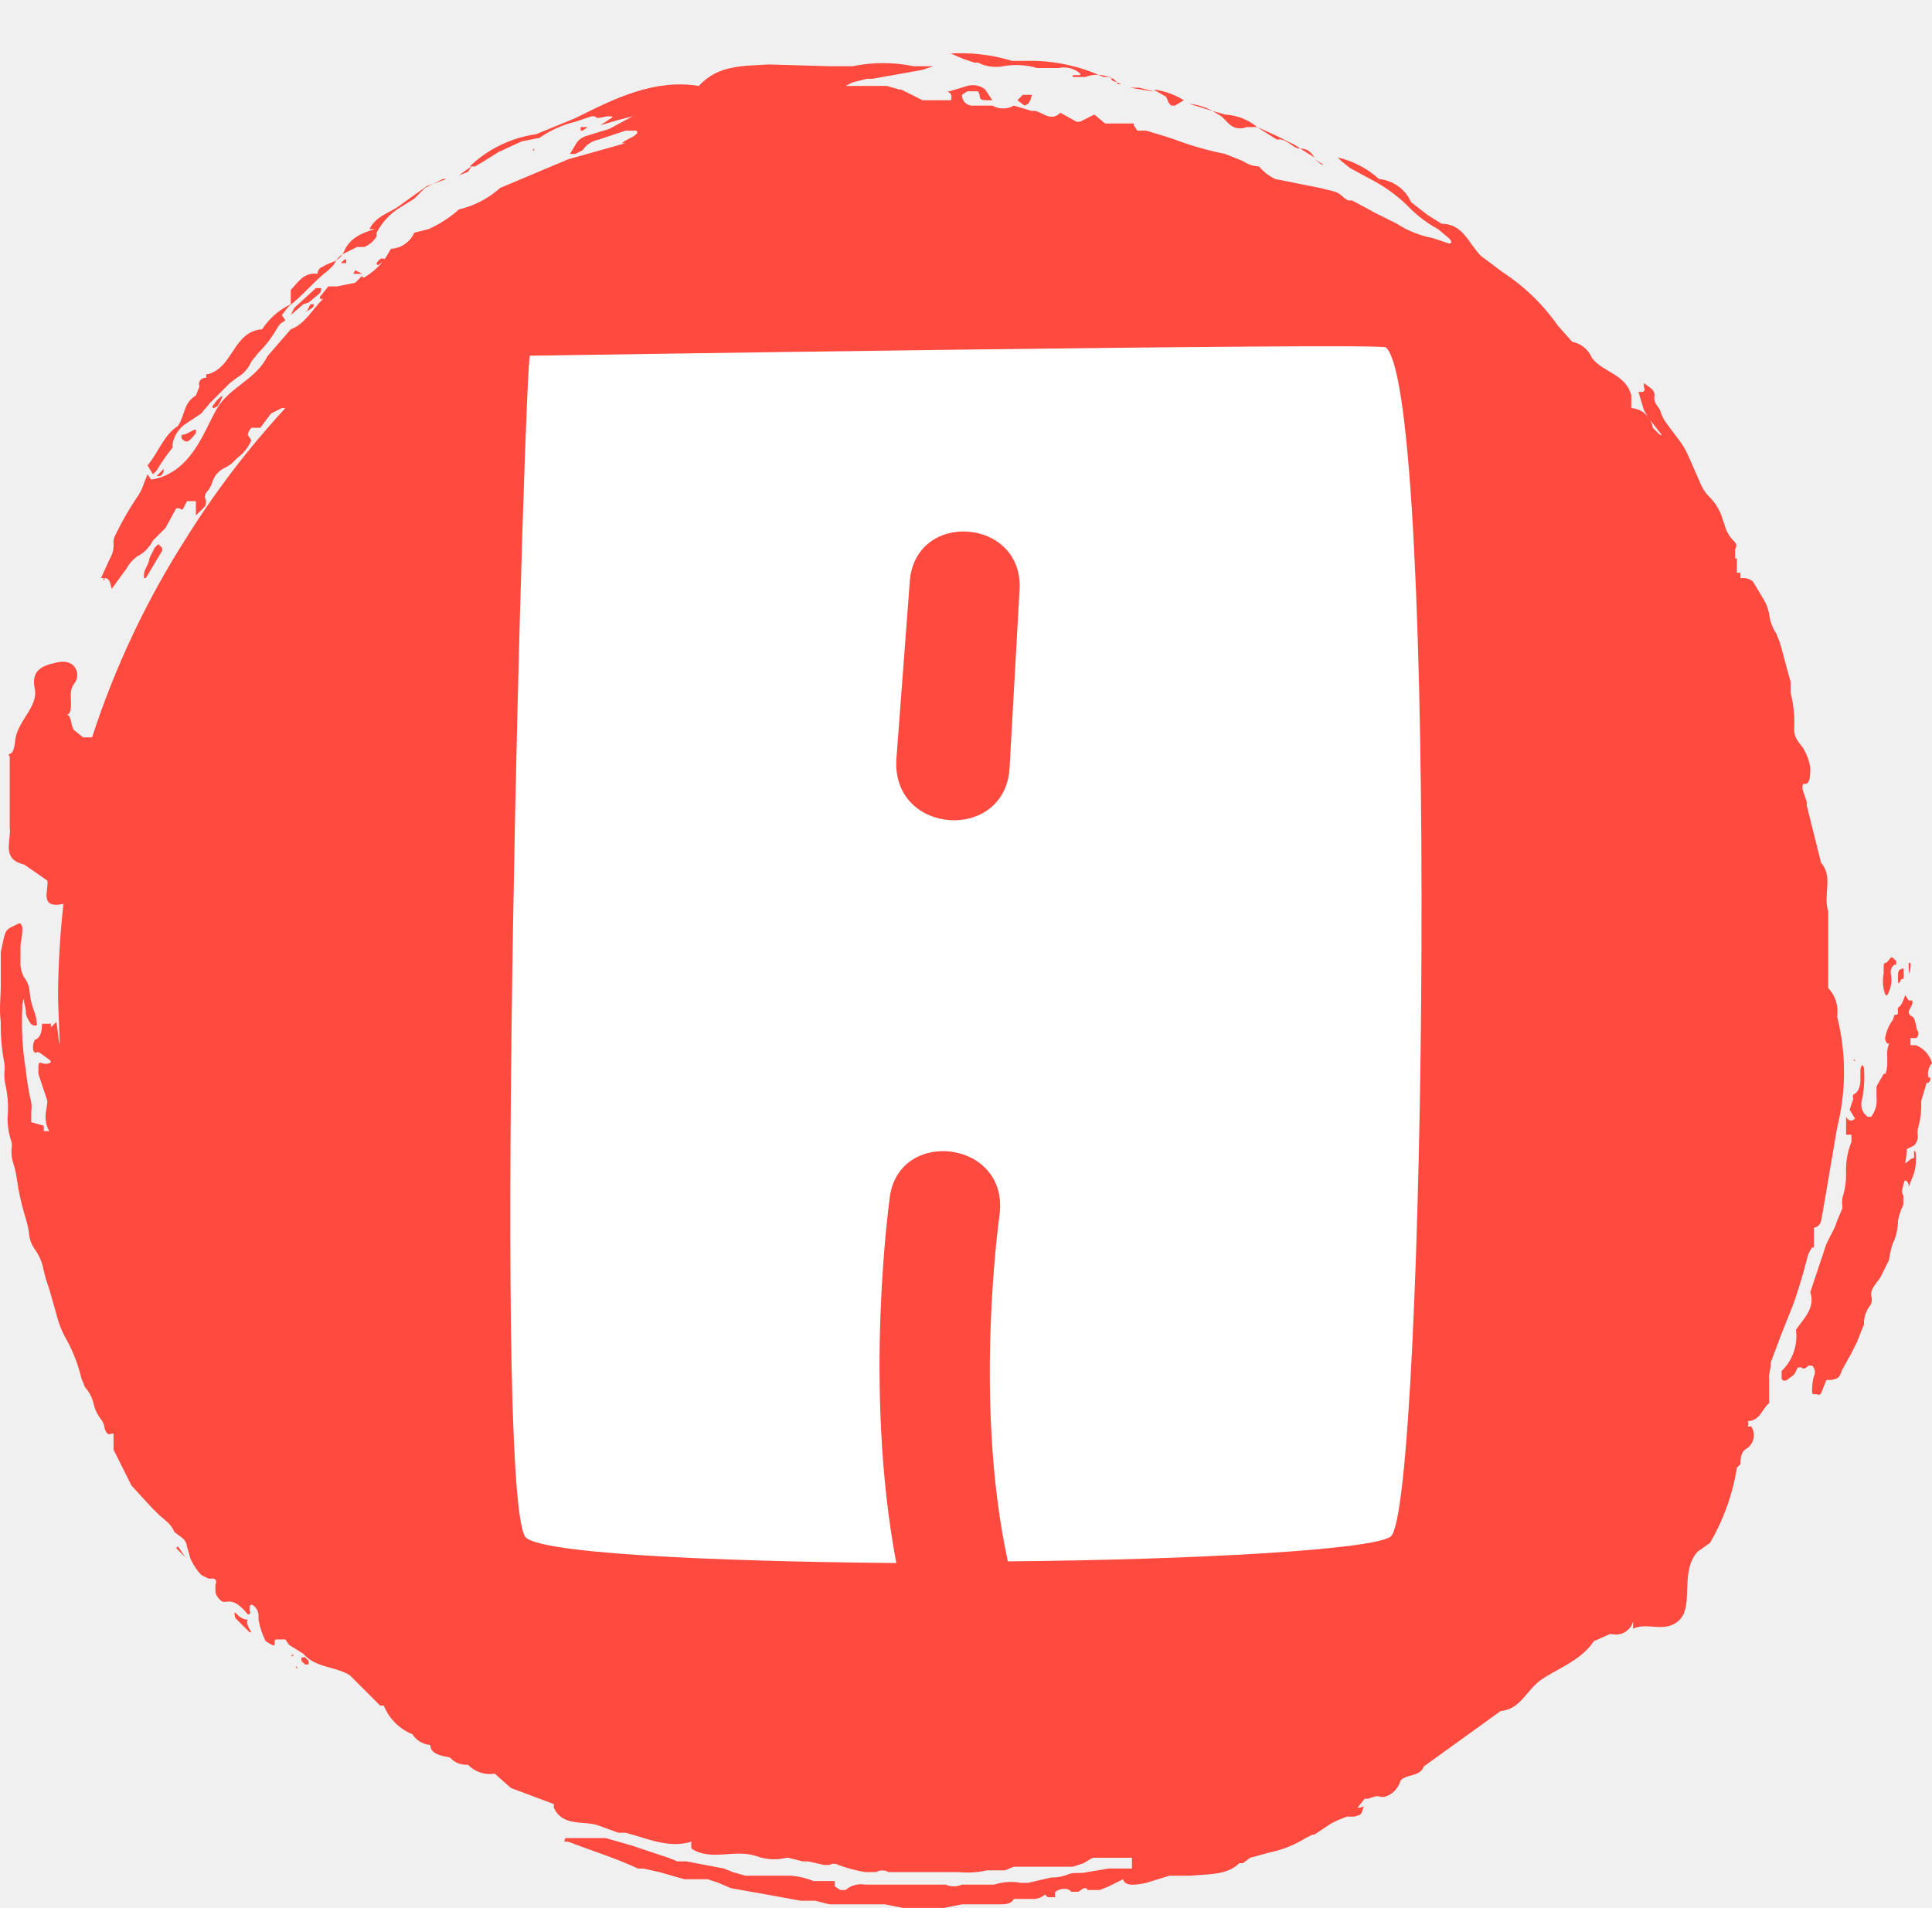
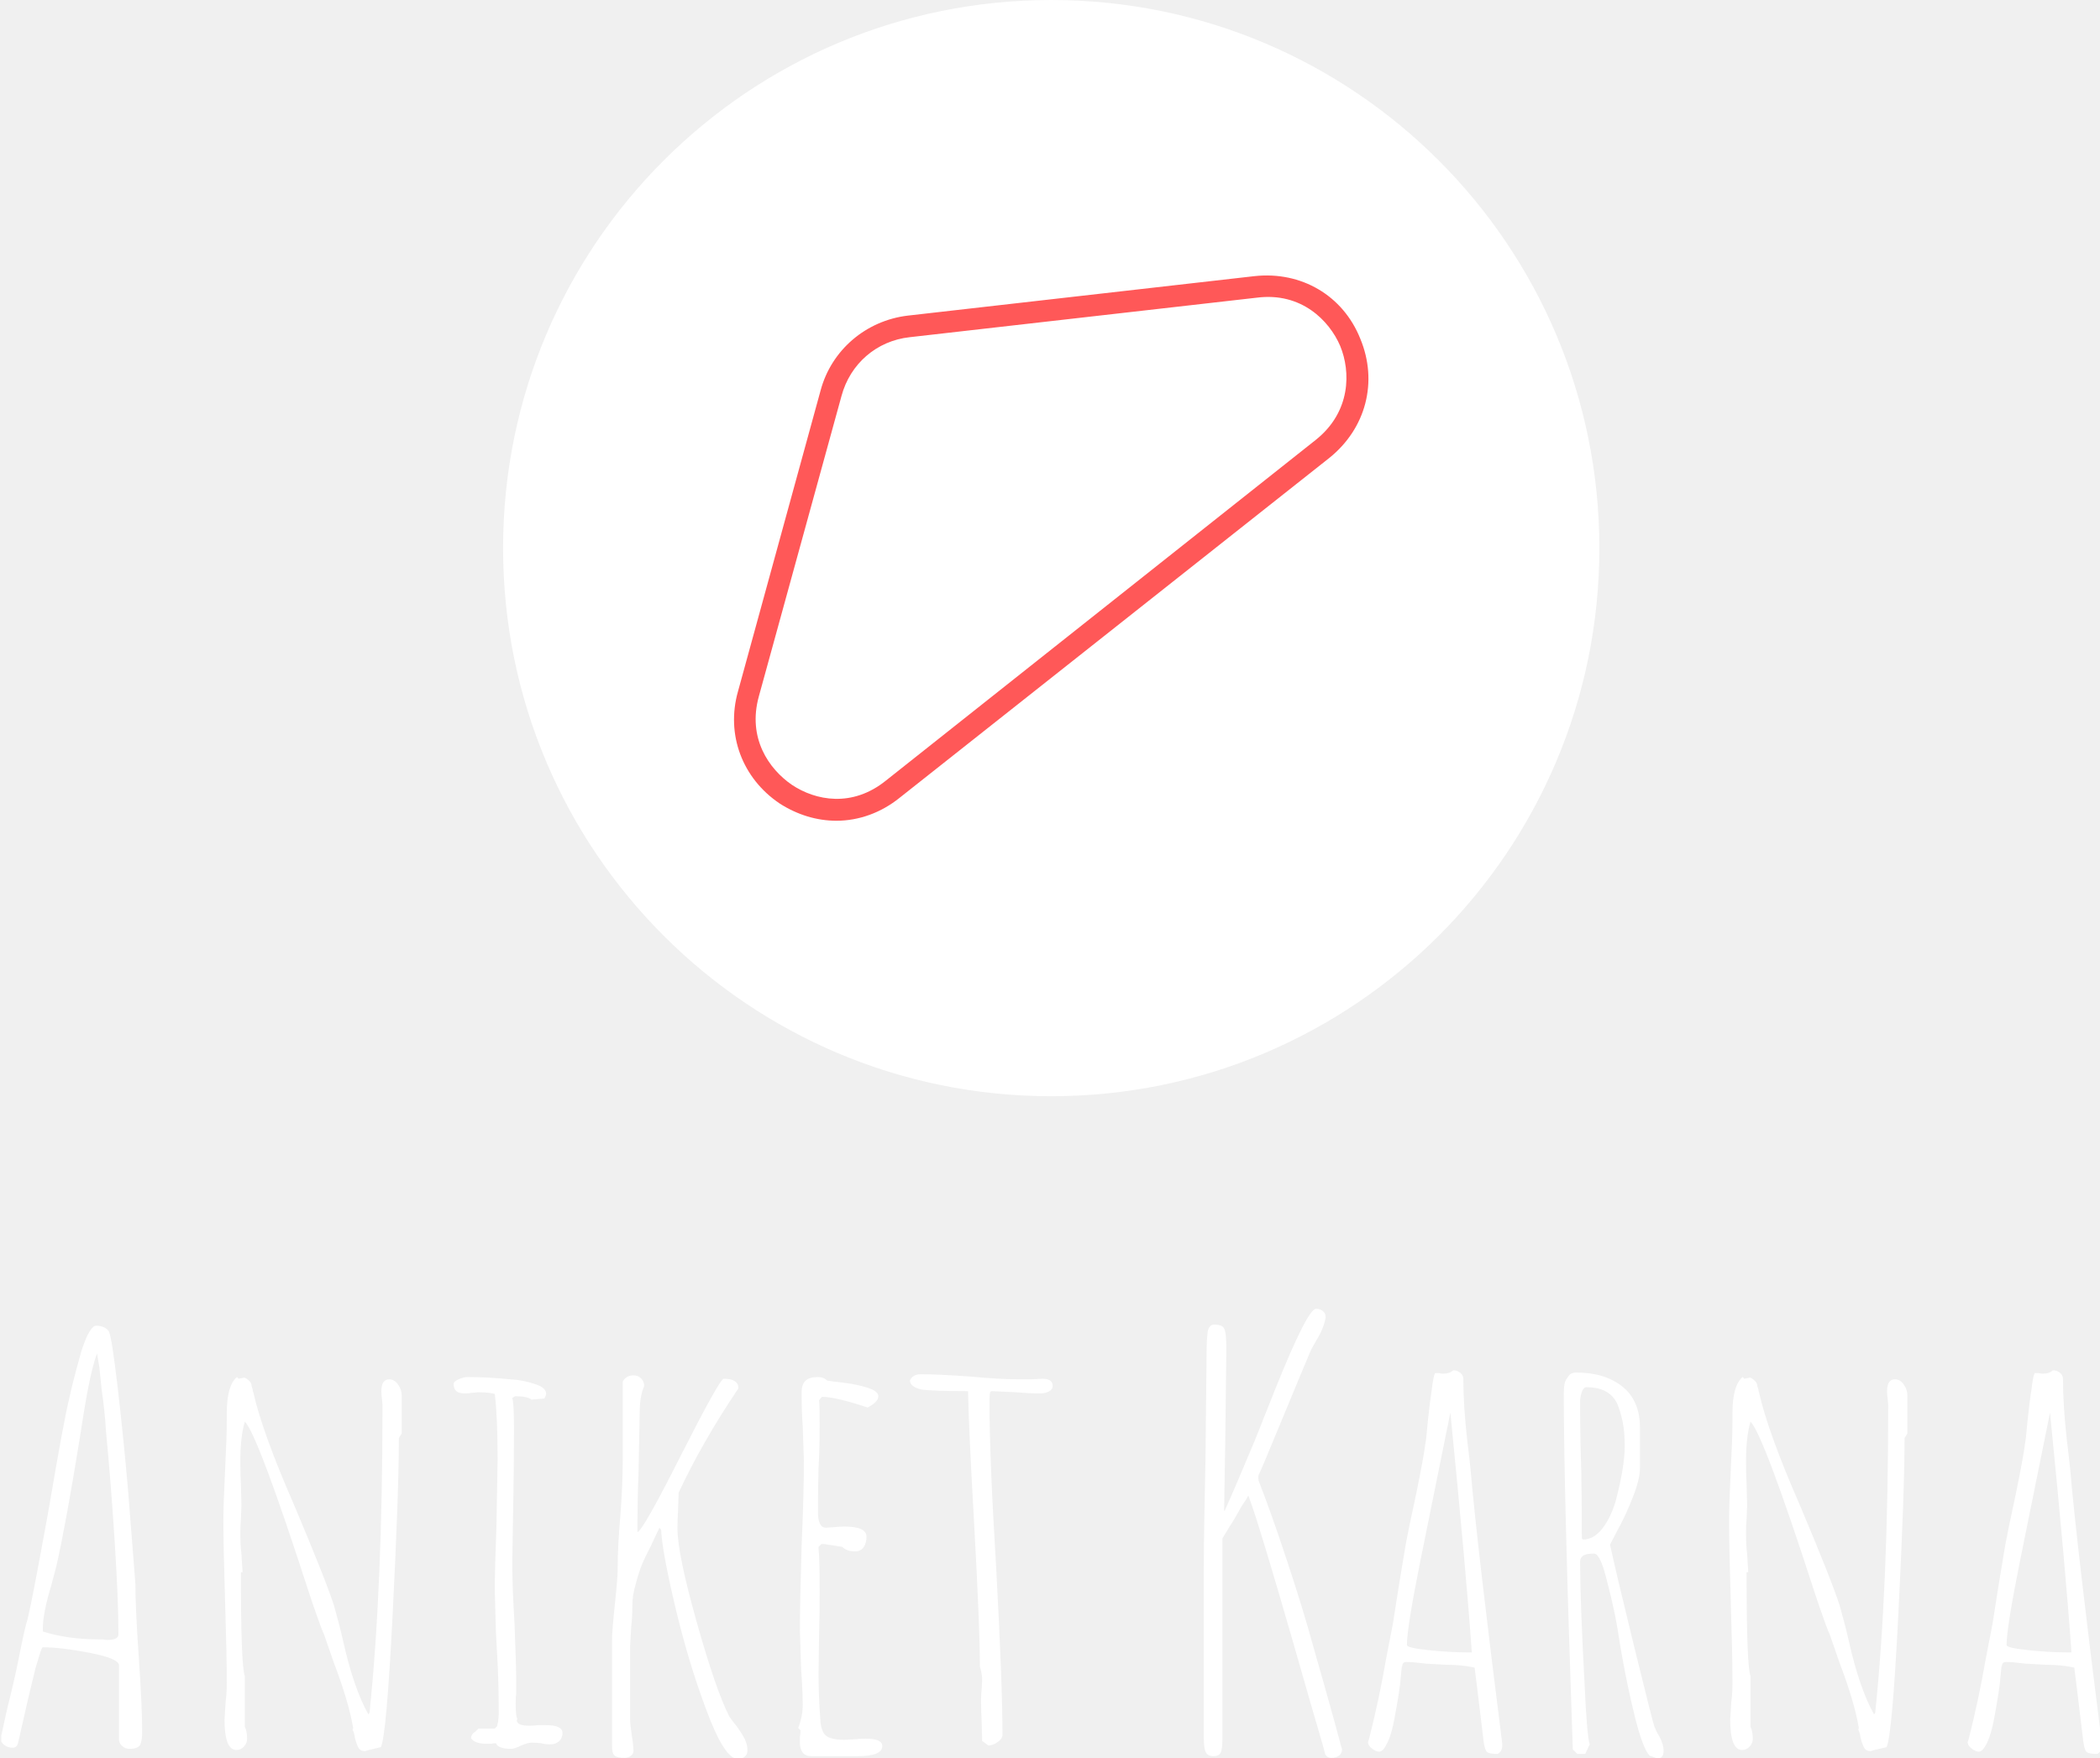
- <svg xmlns="http://www.w3.org/2000/svg" width="308.761" height="304.916" viewBox="0 0 106.008 104.687" class="css-1j8o68f" version="1.1" id="svg23">
-   <defs id="SvgjsDefs2684" />
-   <g id="SvgjsG2685" featurekey="rootContainer" transform="matrix(0.9820593,0,0,0.9820593,-0.05456052,0)" fill="#ff4a3f">
-     <g id="g17">
-       <path d="M19.8 15.3h.5l-.4-.2zm.5.1zm.8-.7c0 .1 0 .1.1.1l.4-.3c-.2-.1-.3-.1-.5.2zm.4-.2zm-4.1 2.3zm-.2.6l.3-.2c.1-.1.1-.2.1-.2h-.2l-.2.4c-.1-.1-.1 0 0 0zm2.2-2.9h-.1l-.2.2h.3zm-2.1 2.4l.6-.5c.1-.1.1-.2.1-.3h-.3l-1.2 1.1-.2.4.7-.6zm-1.1.8z" id="path3" />
-       <path d="M9.7 25v-.2a1.7 1.7 0 0 1 .7-1.1l.9-.6.5-.6.7-.7.4-.4.4-.3a1.9 1.9 0 0 0 .8-.9l.4-.5a5.9 5.9 0 0 0 1-1.3l.2-.3.3-.2-.2-.3.4-.5c.8-.6 1.4-1.4 2.2-2l.3-.3a1.4 1.4 0 0 1 .5-.6l.8-.4h.4a1.4 1.4 0 0 0 .7-.6V13a3.5 3.5 0 0 1 1.3-1.4l.8-.5.2-.2.4-.4 1-.5h.2l-1.1.4-1.4 1c-.6.5-1.4.6-1.8 1.4h.3c-.7.2-1.4.5-1.7 1.2s-.8.6-1.2.9a.4.4 0 0 0-.3.4c-.8-.1-1.1.5-1.5.9v.8a3.9 3.9 0 0 0-1.6 1.4c-1.6.1-1.6 2.1-3 2.5h-.1a.2.2 0 0 0 0 .2c-.3 0-.5.2-.4.5l-.2.5c-.7.4-.6 1.1-1 1.7-.8.5-1.1 1.5-1.7 2.2l.3.5.2-.2a11.6 11.6 0 0 1 .9-1.3zM53.9 3.3l.6.2h.2a2.2 2.2 0 0 0 1.4.2 4.1 4.1 0 0 1 1.9.1h1.2a1.4 1.4 0 0 1 1.2.3.1.1 0 0 1 0 .1H60a.1.1 0 0 0 0 .1h.7a1.8 1.8 0 0 1 1.3 0c.2 0 .1.1.2.2l.5.2h-.2c-.2-.4-.5-.4-.8-.4a9.7 9.7 0 0 0-4.3-.9h-.8A9.8 9.8 0 0 0 53 3h.2zm7.3 3.1zM50.3 4.7zm10.9 1.7h.2-.2zM19 14.7zm32.1-10zm17.6 2.2a.9.9 0 0 0 1 .2h.6a3.1 3.1 0 0 0-1.8-.7l-.7-.2.5.3zm-3.4-1.3c0 .1.1.2.2.3h.2l.5-.3a4.2 4.2 0 0 0-1.7-.6l.7.4zm7.4 2.7l.8.5c-.2-.3-.4-.5-.8-.5z" id="path5" />
-       <path d="M99 76.1l.6-1.6.6-1.5c.2-.5.6-1.8.8-2.6a1.7 1.7 0 0 1 .3-.7h.1v-1.1c.5-.1.4-.6.5-.9l.8-4.7a12.7 12.7 0 0 0 0-6.2 1.9 1.9 0 0 0-.5-1.6v-4.3c-.3-.9.3-1.9-.4-2.7L101 45a.4.4 0 0 0 0-.2l-.2-.6a.5.5 0 0 1 0-.4h.1c.3 0 .3-.5.3-.9a3 3 0 0 0-.4-1.1l-.3-.4a1.1 1.1 0 0 1-.2-.7 6.7 6.7 0 0 0-.2-2v-.6c-.2-.7-.4-1.5-.6-2.2l-.2-.5a2.5 2.5 0 0 1-.4-1.1 2.5 2.5 0 0 0-.3-.8l-.6-1a.8.8 0 0 0-.6-.2h-.1V32h-.2v-.8H97V31a.4.4 0 0 0 0-.1v-.2c.1-.2.1-.3-.1-.5a1.8 1.8 0 0 1-.4-.6l-.2-.6a2.9 2.9 0 0 0-.7-1.2 2.2 2.2 0 0 1-.5-.7l-.7-1.6a4.3 4.3 0 0 0-.6-1l-.6-.8a2.4 2.4 0 0 1-.4-.8l-.2-.3a.6.6 0 0 1-.1-.5.5.5 0 0 0-.2-.4l-.4-.3v.2c.1.2 0 .3-.1.3h-.2l.3 1 .3.5.7.9h-.1l-.2-.2-.2-.2a1.3 1.3 0 0 0-1.2-1.1v-.7c-.3-1.2-1.6-1.3-2.2-2.1a1.5 1.5 0 0 0-1.1-.9l-.8-.9a11.3 11.3 0 0 0-3.1-3l-.8-.6-.4-.3c-.7-.7-1-1.8-2.2-1.8l-.8-.5-.9-.7a2.2 2.2 0 0 0-1.8-1.3 5.1 5.1 0 0 0-2.3-1.2l.2.2.5.4 1.3.7a8.5 8.5 0 0 1 2.1 1.6 6.8 6.8 0 0 0 1.5 1.1l.6.5c.1.1.2.2.1.3H81l-.9-.3a5.6 5.6 0 0 1-2-.8l-1.2-.6-1.3-.7h-.2c-.3-.1-.4-.4-.8-.5l-.8-.2-2.5-.5a2.6 2.6 0 0 1-.9-.7 1.7 1.7 0 0 1-.9-.3l-1-.4a18.1 18.1 0 0 1-2.8-.8l-.6-.2-1-.3h-.5l-.2-.3v-.1h-1.6l-.6-.5-.4.2-.4.2h-.2l-.9-.5c-.6.6-1.1-.2-1.6-.1l-1-.3a1.2 1.2 0 0 1-1.2 0h-1.2a.6.6 0 0 1-.5-.6l.3-.2h.6a.7.7 0 0 1 .1.3c0 .2.2.2.5.2h.2l-.4-.6a1.1 1.1 0 0 0-1-.2l-1 .3H53c.3.2.2.3.2.5h-1.6l-.4-.2-.8-.4h-.1l-.7-.2h-2.3l.4-.2.8-.2h.3l1.7-.3 1.1-.2.6-.2h-1.1a8.4 8.4 0 0 0-3.4 0h-1.3L43 3.6c-1.4.1-2.8 0-3.9 1.2-2.5-.4-4.7.7-6.9 1.8l-2.2.9a6.7 6.7 0 0 0-3.7 1.8h.3l.5-.3.8-.5 1.3-.6 1-.2a6 6 0 0 1 2-.9l.9-.3h.2c.1.2.5 0 .7 0h.2c.1 0 .1.1 0 .1l-.6.4 1-.3.8-.2-1.3.7-1.3.4a1 1 0 0 0-.6.5l-.3.5h.3l.4-.2a1.4 1.4 0 0 1 .9-.6l1.5-.5h.5a.1.1 0 0 1 .1.2c-.2.2-.6.3-.8.5h.2l-3.2.9-3.8 1.6a5.2 5.2 0 0 1-2.3 1.2 6.6 6.6 0 0 1-1.7 1.1l-.8.2a1.5 1.5 0 0 1-1.3.9l-.3.5a3.7 3.7 0 0 1-1.2 1.1h-.1v-.1l-.2.2-.2.2-1 .2h-.5l-.4.5c-.1.1-.1.2 0 .2h.1c-.6.6-1 1.4-1.8 1.7L15 19.9c-.6 1.2-1.8 1.6-2.6 2.6s-1.4 3.9-3.9 4.3l-.2-.3-.2.5a2.7 2.7 0 0 1-.4.8 16.9 16.9 0 0 0-1.2 2.1.8.8 0 0 0-.1.5 1.4 1.4 0 0 1-.2.8l-.5 1.1h.2c.3 0 .3.3.4.6l.8-1.1a2.2 2.2 0 0 1 .6-.7 2 2 0 0 0 .9-.9l.3-.3.4-.4.6-1.1h.2c.1.1.1.1.2 0l.2-.4h.5v.8l.5-.5a.5.5 0 0 0 0-.5.4.4 0 0 1 .1-.3 1.5 1.5 0 0 0 .3-.5 1.3 1.3 0 0 1 .8-.9l.3-.2.3-.3a2.4 2.4 0 0 0 .8-1l-.2-.3c0-.1.1-.3.2-.4h.5l.6-.8.6-.3h.2a48.8 48.8 0 0 0-5.5 7.2h-.1.1a48.4 48.4 0 0 0-5.3 11.2h-.5l-.5-.4c-.2-.2-.1-.7-.4-.9h.1c.3-.5-.1-1.2.3-1.7s.1-1.4-.9-1.2-1.5.5-1.3 1.5-1 1.8-1.1 2.9-.5.5-.3.9v3.9c.1.8-.5 1.8.8 2.1l1.3.9c.1.5-.5 1.6.9 1.3a49.2 49.2 0 0 0-.3 5c0 1.1.1 2.2.1 3.3v-.4c-.1-.4-.1-.8-.2-1.3l-.3.3v-.2h-.5c0 .5-.1.8-.4.9a.9.9 0 0 0-.1.5c0 .1.1.3.2.2s.4.2.7.4-.2.3-.4.2-.2.1-.2.3v.3l.5 1.5c0 .3-.1.6-.1.9a1.7 1.7 0 0 0 .2.8h-.3v-.3l-.7-.2v-.6a1.5 1.5 0 0 0 0-.5 14.6 14.6 0 0 1-.3-1.8 16.6 16.6 0 0 1-.2-3.5.9.9 0 0 1 .1-.5v.2a2.9 2.9 0 0 1 .1.5.8.8 0 0 0 .1.4c.1.2.2.4.4.4s.1-.1.1-.2a2.1 2.1 0 0 0-.1-.5 4.2 4.2 0 0 1-.3-1.3 1.5 1.5 0 0 0-.3-.7 1.6 1.6 0 0 1-.2-.9v-.8c0-.3.1-.6.1-.9a.5.5 0 0 0-.1-.4h-.1c-.8.4-.7.2-1 1.6V55c0 .7-.1 1.4 0 2.1a10.8 10.8 0 0 0 .2 2.3 1.8 1.8 0 0 1 0 .5 3.1 3.1 0 0 0 .1.9 5.9 5.9 0 0 1 .1 1.3 3.9 3.9 0 0 0 .2 1.7 1.2 1.2 0 0 1 0 .4 2.1 2.1 0 0 0 .1.8 4.9 4.9 0 0 1 .2.9 14 14 0 0 0 .5 2.2 5 5 0 0 1 .2 1 1.7 1.7 0 0 0 .3.7 2.9 2.9 0 0 1 .5 1.2 8.5 8.5 0 0 0 .3 1l.4 1.4a5.4 5.4 0 0 0 .6 1.5 8.5 8.5 0 0 1 .8 2.1l.2.5a2.1 2.1 0 0 1 .5 1 2.1 2.1 0 0 0 .4.8 1 1 0 0 1 .2.5c.1.3.2.4.4.3h.1v.9l.5 1 .5 1 1.1 1.2.4.4c.3.3.7.5.9 1l.4.3a.7.7 0 0 1 .3.5l.2.7a3.3 3.3 0 0 0 .6.9l.4.2h.3a.2.2 0 0 1 .1.3 2.5 2.5 0 0 0 0 .5.9.9 0 0 0 .4.5h.2c.4-.1.8.2 1.2.7h.1c0-.1.1-.1 0-.2v-.2c0-.1.1-.2.2-.1a.7.7 0 0 1 .3.6v.2a4.3 4.3 0 0 0 .4 1.2c.5.3.5.3.5.1s0-.2.2-.2h.4l.2.3.8.5c.7.8 1.8.7 2.6 1.2l1.7 1.7h.2a2.9 2.9 0 0 0 1.6 1.6 1.3 1.3 0 0 0 1 .6c0 .5.6.6 1.1.7a1.2 1.2 0 0 0 .8.4h.2a1.7 1.7 0 0 0 1.5.5l.9.8 2.4.9v.2c.5 1.1 1.7.7 2.5 1l1.1.4h.4c1.2.3 2.4.9 3.7.5a.7.7 0 0 0 0 .4c1.1.7 2.4 0 3.6.4a2.9 2.9 0 0 0 1.7.1h.1l.8.2h.3l.9.2h.3a.5.5 0 0 1 .5 0 7.9 7.9 0 0 0 1.5.4h.6a.7.7 0 0 1 .7 0h3.9a5 5 0 0 0 1.6-.1h1l.5-.2H60l.6-.2.5-.3h2.2v.6H62l-1.2.2c-.4.1-.7 0-1 .1a2.4 2.4 0 0 1-1 .2l-1.3.3h-.4a3.1 3.1 0 0 0-1.5.1h-1.8a1.1 1.1 0 0 1-.9 0h-4.5a1.3 1.3 0 0 0-1.1.3H47l-.3-.2v-.3h-1.2a4.1 4.1 0 0 0-1.3-.3h-2.5l-.7-.2-.5-.2-2.1-.4h-.5l-.5-.2-2.1-.7-1.4-.4h-2.2c-.1 0-.1.1-.1.2h.2c1.3.5 2.6.9 3.9 1.5h.3l.9.2 1.4.4h1.3l.6.2.7.3 1.7.3 1.1.2 1.1.2h.8l.8.2h3.1l1 .2h2.3l1-.2H56c.4 0 .6-.1.7-.3h1a1 1 0 0 0 .8-.3c-.1.1 0 .1.1.2h.4v-.2c0-.1 0-.1.2-.2s.6-.1.7.1h.4l.3-.2c.2 0 .2 0 .2.1h.7l.5-.2.8-.4c.1.3.4.4 1.3.2l1.3-.4h1.2c.9-.1 2 0 2.7-.7h.2l.4-.3 1.1-.3a6.1 6.1 0 0 0 2-.8l.4-.2h.1l.9-.6.4-.2.5-.2h.4c.4-.1.4-.1.5-.4s0-.1-.2-.1h-.1l.4-.5h.2c.3-.1.5-.2.7-.1h.2a1.3 1.3 0 0 0 .9-.9c.3-.4 1.1-.2 1.3-.8l4.3-3.1c1.1-.1 1.4-1.1 2.2-1.7s2.3-1.1 3-2.2l.9-.4h.1a1 1 0 0 0 1.2-.7v.4c.8-.4 1.8.3 2.6-.5s0-2.7 1-3.8l.7-.5a12.1 12.1 0 0 0 1.5-4.2l.2-.2c0-.3 0-.7.4-.9a.9.9 0 0 0 .2-1.2h-.2a.3.3 0 0 0 0-.3c.7 0 .8-.7 1.2-1V77a.5.5 0 0 1 0-.2 3.8 3.8 0 0 0 .1-.7zM5.9 32.2z" id="path7" />
-       <path d="M26.4 9.3l-.3.2-.4.3.5-.2zm6.1-2h.1l.3-.2h-.4zm-2.6 1l-.1.1h.1v-.1zm-1.5 1.4zm1.3-.2zm-6.3 3.1zM9.2 26.2l-.4.4H9a.4.4 0 0 0 .2-.4zm3-3.5a2.1 2.1 0 0 0 .3-.6 1.5 1.5 0 0 0-.5.5c-.1.1-.1.2 0 .2zM11 24.2V24c-.2 0-.5.3-.8.3v.2c.3.3.4.2.8-.3zm3 66.2zM73.9 9.2h.1l-.5-.3zm-2.5-1.4c.5-.1.8.4 1.2.5h.1l-.3-.2-1-.5-1.1-.5.3.2zM52.8 3.1zm11.7 2h-.1l-1.2-.2h.5zm2 .7l1.3.4a3.3 3.3 0 0 0-1.3-.4zm-9 0a1 1 0 0 0 .2-.5h-.5l-.3.3.4.3zm9 1.6zM49.9 4.2zm2.9.7zM48.5 4zm13.8 2.1a.5.5 0 0 0 0 .1zm44.8 52.3h-.3V58h.3c.1 0 .2-.3.1-.4s-.1-.7-.3-.8a.3.3 0 0 1-.2-.3l.2-.4a.4.4 0 0 0 0-.2h-.2l-.2-.3c-.1.3-.2.6-.4.7a.5.5 0 0 0 0 .2c0 .1 0 .2-.1.2h-.1a1.1 1.1 0 0 1-.1.3 2.3 2.3 0 0 0-.4.9.4.4 0 0 0 .1.4h.1a1.7 1.7 0 0 0-.1.8v.4a1.8 1.8 0 0 1-.1.5h-.1l-.4.7v.6a1.5 1.5 0 0 1-.3 1.1h-.2l-.2-.2a.9.9 0 0 1-.1-.8 6.5 6.5 0 0 0 .1-1.7c0-.1-.1-.2-.1-.2a.5.5 0 0 0-.1.3v.6c0 .2-.1.6-.3.7s-.1.2-.1.3l-.2.6.3.5c-.2.2-.4.1-.5-.1v1h.3v.4a4.2 4.2 0 0 0-.3 1.4 3.3 3.3 0 0 0 0 .4 4 4 0 0 1-.2 1.3 2 2 0 0 0 0 .6l-.3.7a3.2 3.2 0 0 1-.3.7l-.3.6-.9 2.7c.3.9-.4 1.5-.8 2.1a2.7 2.7 0 0 1-.8 2.3v.4c0 .1.1.2.3.1l.4-.3.2-.4h.2c.1.1.2.1.4-.1h.2a.5.5 0 0 1 .1.6 2.9 2.9 0 0 0-.1.8c0 .1 0 .2.1.2h.2c.1.1.2 0 .3-.3l.2-.5h.3c.4-.1.4-.1.6-.6l.5-.9.3-.6.4-1a1.6 1.6 0 0 1 .3-1 .6.6 0 0 0 .1-.6c0-.2 0-.3.2-.6l.3-.4.5-1a4.7 4.7 0 0 1 .2-.9 3 3 0 0 0 .3-1.3 3.8 3.8 0 0 1 .3-.9v-.5c-.1-.2-.1-.2 0-.6s.1-.2.2-.2a.4.4 0 0 1 .1.3l.2-.5a2.3 2.3 0 0 0 .2-.9v-.3c0-.1 0-.3-.1-.3v.4c-.2 0-.3.2-.5.3a6.4 6.4 0 0 0 .1-.8l.4-.2a.7.7 0 0 0 .2-.6 1.4 1.4 0 0 1 0-.3 4.8 4.8 0 0 0 .2-1.4v-.2l.3-1h.1a.3.3 0 0 0 .1-.3h-.1a.9.9 0 0 1 .2-.8 1.5 1.5 0 0 0-.9-1zm-1.2 7.8zm-.2-9.9zm0 0zM9.1 30.8a.3.3 0 0 0 0-.2l-.2-.2-.2.2-.3.6c0 .3-.3.6-.3.9v.2h.1zm96.3 24.8h.1a1.7 1.7 0 0 0 .2-1.2.5.5 0 0 1 .2-.5h.1v-.2l-.2-.2h-.1c-.1.1-.2.3-.3.3s-.1.1-.1.3v.3a2.2 2.2 0 0 0 .1 1.2zM13.2 90.1c-.1 0 0 .2 0 .3l.8.8h.1c-.2-.3-.3-.6-.2-.7a.9.9 0 0 1-.5-.2zm.8.3zm92.3-35.7h.1a2 2 0 0 0 0-.6c-.3.1-.3.1-.3.6s.1.1.2 0z" id="path9" />
-       <path d="M106.7 62a.6.6 0 0 0 .1-.5c0-.1-.1-.2-.1-.1h-.2v.2c0 .4.1.5.2.4zm.1-8.2h-.1v.6a1 1 0 0 0 .1-.6zM17.1 92.6h-.2v.2l.2.2h.2v-.2zm86.6-33.3c0-.1 0-.1-.1-.1zM9.9 86.5l.5.5-.4-.6z" id="path11" />
-       <circle cx="10.5" cy="87.1" transform="rotate(-24.8 10.4 87.159)" id="circle13" />
-       <path d="M9.7 30.1h-.1v.2-.2h.1zm83.2-6.6l-.2-.3h-.1zm-14.7 77.1zM5.9 32.2zm-.1.2a.3.3 0 0 0 .1-.2v.2zm1.9-4.9zM61.5 2.4zm42.8 58.2v.1-.1zM16.4 92.5h-.1c.1.1.2 0 .1-.1zm.2.7h.1l-.1-.1v.1zm73.9-71.3zm15.2 34.4zM14.6 91.7zm92.1-37zm-.8 11.4zM34.6 0z" id="path15" />
-     </g>
-   </g>
-   <g id="SvgjsG2686" featurekey="nameFeature-0" transform="matrix(2.284354,0,0,2.284354,27.98006,-5.60952)" fill="#ffffff">
-     <path d="M9.6 16.48 l-0.32 4.24 c-0.08 1.8 2.6 1.96 2.72 0.2 l0.24 -4.28 c0.12 -1.76 -2.56 -1.96 -2.64 -0.16 z M0.48 11 l0 0 c0.04 0 20.48 -0.32 20.56 -0.2 c1.28 1.12 0.96 27.8 0.12 28.56 c-0.4 0.32 -4.64 0.56 -9.2 0.6 c-0.84 -3.84 -0.2 -8.32 -0.2 -8.32 c0.24 -1.8 -2.44 -2.12 -2.64 -0.4 c0 0.04 -0.64 4.52 0.16 8.76 c-4.56 -0.04 -8.68 -0.24 -8.92 -0.64 c-0.8 -1.44 0 -28.28 0.12 -28.36 z" id="path20" />
+ <svg xmlns="http://www.w3.org/2000/svg" version="1.1" width="1000" height="837" viewBox="0 0 1000 837">
+   <g transform="matrix(1,0,0,1,0.5830662,0.3388664)">
+     <svg viewBox="0 0 295 247" data-background-color="#ff5858" preserveAspectRatio="xMidYMid meet" height="837" width="1000">
+       <g id="tight-bounds" transform="matrix(1,0,0,1,-0.1720045,-0.1)">
+         <svg viewBox="0 0 295.344 247.2" height="247.2" width="295.344">
+           <g>
+             <svg viewBox="0 0 395.52 331.046" height="247.2" width="295.344">
+               <g transform="matrix(1,0,0,1,0,246.3148)">
+                 <svg viewBox="0 0 395.52 84.732" height="84.732" width="395.52">
+                   <g id="textblocktransform">
+                     <svg viewBox="0 0 395.52 84.732" height="84.732" width="395.52" id="textblock">
+                       <g>
+                         <svg viewBox="0 0 395.52 84.732" height="84.732" width="395.52">
+                           <g transform="matrix(1,0,0,1,0,0)">
+                             <svg width="395.52" viewBox="1.7 -39 186.22 39.9" height="84.732" data-palette-color="#ffffff">
+                               <path d="M13.15 0Q12.75 0 12.48-0.25 12.2-0.5 12.2-0.85L12.2-0.85 12.2-7.4Q12.2-8 9.65-8.5 7.1-9 5.45-9L5.45-9Q5.35-9 5.13-8.25 4.9-7.5 4.8-7.15L4.8-7.15Q4.15-4.55 3.5-1.6L3.5-1.6 3.25-0.5Q3.15-0.1 2.75-0.1L2.75-0.1Q2.35-0.1 2.02-0.35 1.7-0.6 1.7-0.95L1.7-0.95 1.75-1.05 1.75-1.1 2.3-3.6Q2.9-5.95 3.35-8.2L3.35-8.2Q3.85-10.75 4.1-11.5L4.1-11.5Q4.5-13.15 5.7-19.75L5.7-19.75 6-21.4Q7.3-29.1 7.8-31.1L7.8-31.1Q8.05-32.3 8.7-34.65L8.7-34.65Q8.95-35.65 9.4-36.65L9.4-36.65Q9.85-37.5 10.15-37.5L10.15-37.5Q10.95-37.5 11.3-37L11.3-37Q11.55-36.55 12.08-32.05 12.6-27.55 13-22.95L13-22.95 13.65-14.65Q13.65-12.5 13.95-8.15L13.95-8.15Q14.25-3.75 14.25-1.6L14.25-1.6 14.25-1.4Q14.25-0.85 14.1-0.4L14.1-0.4Q13.9 0 13.15 0L13.15 0ZM11.15-9.65Q12.15-9.65 12.15-10.15L12.15-10.15Q12.15-13.25 11.8-18.63 11.45-24 11.05-28.1L11.05-28.1Q10.95-29.85 10.65-31.95L10.65-31.95 10.45-33.9Q10.45-33.85 10.35-34.45L10.35-34.45 10.25-35.05Q9.85-33.95 9.47-32 9.1-30.05 8.7-27.4L8.7-27.4Q7.5-19.95 6.65-16.2L6.65-16.2 6.2-14.5Q5.45-12 5.45-10.7L5.45-10.7 5.45-10.4Q7.65-9.7 10.5-9.7L10.5-9.7 10.8-9.7Q10.95-9.65 11.15-9.65L11.15-9.65ZM34 0.2Q33.6 0.2 33.42-0.1 33.25-0.4 33.1-1L33.1-1Q33.05-1.4 32.9-1.7L32.9-1.7 32.95-1.85Q32.55-4.2 31.25-7.6L31.25-7.6 30.35-10.2Q30.25-10.3 29.4-12.75L29.4-12.75 29-13.95Q24.5-27.85 23.35-29L23.35-29Q22.95-27.65 22.95-25.5L22.95-25.5Q22.95-24.35 23-23.5L23-23.5 23.05-21.55 23-20.35Q22.95-19.8 22.95-19.15L22.95-19.15Q22.95-18.05 23.05-17.25L23.05-17.25Q23.15-15.65 23.15-15.65L23.15-15.65 23-15.65Q23-7.3 23.35-6.45L23.35-6.45 23.35-1.95Q23.55-1.55 23.55-0.9L23.55-0.9Q23.55-0.5 23.27-0.2 23 0.1 22.6 0.1L22.6 0.1Q21.55 0.1 21.55-2.6L21.55-2.6 21.65-4.2Q21.75-4.95 21.75-5.85L21.75-5.85Q21.75-8.25 21.6-13.05L21.6-13.05Q21.45-17.85 21.45-20.25L21.45-20.25Q21.45-21.7 21.6-24.7L21.6-24.7Q21.75-27.65 21.75-29.1L21.75-29.1 21.75-29.75Q21.75-32.2 22.65-32.95L22.65-32.95 22.8-32.8 23.3-32.9Q23.5-32.85 23.75-32.6L23.75-32.6Q23.95-32.4 23.95-32.15L23.95-32.15 24.05-31.85Q24.05-31.75 24.07-31.68 24.1-31.6 24.1-31.6L24.1-31.6Q24.9-28.05 27.7-21.65L27.7-21.65Q30.55-14.9 31.25-12.7L31.25-12.7Q31.75-10.95 32.05-9.6L32.05-9.6Q33-5.35 34.3-3.05L34.3-3.05 34.4-3.2Q35.55-14.3 35.55-30.45L35.55-30.45 35.5-31.05Q35.45-31.3 35.45-31.7L35.45-31.7Q35.45-32.75 36.15-32.75L36.15-32.75Q36.6-32.75 36.92-32.3 37.25-31.85 37.25-31.3L37.25-31.3 37.25-27.95 37-27.55Q37-22.8 36.45-11.95 35.9-1.1 35.4-0.15L35.4-0.15 34.55 0.05 34.55 0.1 34.5 0.05 34 0.2ZM46.95 0Q45.8 0 45.6-0.5L45.6-0.5Q45.35-0.5 45.2-0.45L45.2-0.45 44.8-0.45Q43.7-0.45 43.4-0.95L43.4-0.95Q43.4-1.3 43.8-1.55L43.8-1.55 44.05-1.8 45.5-1.8 45.7-2 45.8-2.45 45.85-3.05Q45.85-6.1 45.7-8.5L45.7-8.5 45.6-10.35 45.5-14Q45.5-15.95 45.65-19.85L45.65-19.85 45.75-25.65Q45.75-29.45 45.5-31.45L45.5-31.45Q45.05-31.6 44-31.6L44-31.6 43.45-31.55Q43.15-31.5 42.8-31.5L42.8-31.5Q41.85-31.5 41.85-32.35L41.85-32.35Q41.85-32.55 42.3-32.75 42.75-32.95 43.05-32.95L43.05-32.95Q44.95-32.95 46.85-32.75L46.85-32.75Q48-32.7 49.15-32.3L49.15-32.3Q50.05-32 50.05-31.45L50.05-31.45Q50.05-31.35 49.9-31.05L49.9-31.05 48.75-30.95Q48.4-31.25 47.3-31.25L47.3-31.25 47.05-31.1Q47.2-30.65 47.2-28.45L47.2-28.45Q47.2-25.15 47.15-22.5L47.15-22.5 47.05-16.55Q47.05-14.3 47.25-11.1L47.25-11.1Q47.4-7.45 47.4-5.6L47.4-5.6 47.4-4.95Q47.35-4.6 47.35-4.05L47.35-4.05Q47.35-2.9 47.5-2.65L47.5-2.65 47.45-2.55Q47.45-2.05 48.55-2.05L48.55-2.05Q49-2.05 49.3-2.1L49.3-2.1 50.05-2.1Q51.5-2.1 51.5-1.4L51.5-1.4Q51.5-0.95 51.2-0.68 50.9-0.4 50.4-0.4L50.4-0.4Q49.95-0.4 49.6-0.5L49.6-0.5Q49.2-0.55 48.75-0.55L48.75-0.55Q48.45-0.55 47.85-0.3L47.85-0.3Q47.25 0 46.95 0L46.95 0ZM67.04 0.9Q65.84 0.9 64.19-3.6L64.19-3.6Q62.64-7.75 61.49-12.6 60.34-17.45 60.24-19.4L60.24-19.4 60.09-19.6 59.34-18Q58.79-16.95 58.52-16.28 58.24-15.6 57.99-14.6L57.99-14.6Q57.69-13.65 57.69-12.65L57.69-12.65Q57.69-11.65 57.59-10.85L57.59-10.85 57.49-9.05 57.49-2.65Q57.49-2.2 57.64-1.2L57.64-1.2Q57.79-0.3 57.79 0.2L57.79 0.2Q57.79 0.45 57.54 0.63 57.29 0.8 56.99 0.8L56.99 0.8Q56.34 0.8 56.12 0.6 55.89 0.4 55.89-0.25L55.89-0.25 55.89-9.65Q55.89-10.45 56.14-12.8L56.14-12.8Q56.39-15.15 56.39-15.95L56.39-15.95Q56.39-18.05 56.64-20.8L56.64-20.8Q56.84-23.6 56.84-25.6L56.84-25.6 56.84-32.55Q57.14-33.1 57.79-33.1L57.79-33.1Q58.19-33.1 58.47-32.83 58.74-32.55 58.74-32.15L58.74-32.15Q58.34-31.25 58.34-29.75L58.34-29.75 58.24-24.5Q58.14-22.1 58.14-19.2L58.14-19.2Q58.64-19.35 62.04-26.1L62.04-26.1Q65.44-32.8 65.79-32.8L65.79-32.8Q67.09-32.8 67.09-31.95L67.09-31.95Q63.89-27.2 61.79-22.7L61.79-22.7 61.74-21.1Q61.69-20.4 61.69-19.5L61.69-19.5Q61.69-17.3 63.39-11.25 65.09-5.2 66.29-2.85L66.29-2.85Q66.84-2.1 66.94-2L66.94-2Q67.44-1.3 67.67-0.83 67.89-0.35 67.89 0.15L67.89 0.15Q67.89 0.5 67.64 0.7 67.39 0.9 67.04 0.9L67.04 0.9ZM73.54 0.65Q72.64 0.65 72.54-0.4L72.54-0.4 72.54-1.05Q72.59-1.3 72.59-1.65L72.59-1.65 72.39-1.85Q72.79-2.9 72.79-3.9L72.79-3.9Q72.79-5.05 72.64-7.2L72.64-7.2 72.54-10.5Q72.54-13 72.69-18L72.69-18Q72.89-22.45 72.89-25.55L72.89-25.55 72.79-28.55Q72.69-29.9 72.69-31.55L72.69-31.55Q72.69-32.3 73.04-32.63 73.39-32.95 74.14-32.95L74.14-32.95Q74.64-32.95 74.94-32.65L74.94-32.65Q75.04-32.6 76.39-32.45L76.39-32.45Q77.64-32.3 78.54-32L78.54-32Q79.49-31.7 79.49-31.25L79.49-31.25Q79.49-30.75 78.54-30.25L78.54-30.25Q75.69-31.2 74.49-31.2L74.49-31.2 74.24-30.9Q74.29-30.45 74.29-28.75L74.29-28.75Q74.29-26.6 74.19-24.9L74.19-24.9Q74.14-23.15 74.14-21L74.14-21Q74.14-19.6 74.84-19.6L74.84-19.6 75.64-19.65Q76.04-19.7 76.49-19.7L76.49-19.7Q78.44-19.7 78.44-18.8L78.44-18.8Q78.44-18.25 78.19-17.88 77.94-17.5 77.44-17.5L77.44-17.5Q76.69-17.5 76.29-17.9L76.29-17.9 74.69-18.15 74.44-18.15 74.19-17.9 74.19-17.75Q74.29-16.9 74.29-13.8L74.29-13.8Q74.29-11.85 74.24-10.25L74.24-10.25 74.19-6.7Q74.19-4.75 74.34-2.7L74.34-2.7Q74.39-1.55 74.84-1.18 75.29-0.8 76.49-0.8L76.49-0.8 77.39-0.85Q77.84-0.9 78.39-0.9L78.39-0.9Q79.84-0.9 79.84-0.25L79.84-0.25Q79.84 0.65 77.64 0.65L77.64 0.65 73.54 0.65ZM89.24-0.3L88.69-0.7 88.64-2.55Q88.59-3.35 88.59-4.35L88.59-4.35Q88.59-4.85 88.64-5.2L88.64-5.2 88.69-6.1Q88.69-6.6 88.49-7.3L88.49-7.3Q88.49-10.65 87.99-19.75L87.99-19.75Q87.49-28.55 87.44-31.7L87.44-31.7Q84.34-31.7 83.29-31.85L83.29-31.85Q82.29-32.1 82.29-32.65L82.29-32.65Q82.54-33.2 83.24-33.2L83.24-33.2Q84.74-33.2 87.59-33L87.59-33Q90.19-32.75 91.94-32.75L91.94-32.75 92.99-32.75 94.04-32.8Q94.94-32.8 94.94-32.15L94.94-32.15Q94.94-31.85 94.61-31.68 94.29-31.5 93.84-31.5L93.84-31.5Q92.84-31.5 91.74-31.6L91.74-31.6 89.59-31.7Q89.39-31.7 89.39-31.55L89.39-31.55Q89.34-31.4 89.34-30.6L89.34-30.6Q89.34-25.75 89.94-15.9L89.94-15.9Q90.49-5.7 90.49-1.25L90.49-1.25Q90.49-0.9 90.06-0.6 89.64-0.3 89.24-0.3L89.24-0.3ZM119.68 0.8Q119.23 0.8 119.08 0.45L119.08 0.45Q119.03 0.15 117.88-3.75L117.88-3.75 116.13-9.85Q113.38-19.35 112.58-21.6L112.58-21.6 112.28-22.45Q112.23-22.35 112.11-22.15 111.98-21.95 111.68-21.5L111.68-21.5Q111.08-20.4 110.68-19.8L110.68-19.8 109.98-18.65 109.98-0.85Q109.98 0 109.83 0.33 109.68 0.65 109.18 0.65L109.18 0.65Q108.68 0.65 108.51 0.3 108.33-0.05 108.33-0.95L108.33-0.95 108.33-16.05Q108.33-19 108.48-25.65L108.48-25.65 108.58-35.25Q108.58-36.2 108.68-37L108.68-37Q108.83-37.6 109.23-37.6L109.23-37.6Q109.98-37.6 110.13-37.25L110.13-37.25Q110.33-36.9 110.33-35.45L110.33-35.45 110.23-27.15 110.13-21.1 110.18-21.1Q111.13-23.2 112.88-27.4L112.88-27.4 114.73-32.05Q117.53-39 118.28-39L118.28-39Q118.63-39 118.88-38.8 119.13-38.6 119.13-38.25L119.13-38.25Q118.98-37.3 118.33-36.25L118.33-36.25 117.83-35.35Q116.98-33.35 115.33-29.35L115.33-29.35Q113.33-24.5 113.18-24.25L113.18-24.25Q113.13-23.9 113.23-23.65L113.23-23.65Q114.23-21.1 115.48-17.35 116.73-13.6 117.53-10.85L117.53-10.85Q118.38-7.85 119.26-4.75 120.13-1.65 120.48-0.3L120.48-0.3Q120.58 0 120.58 0.05L120.58 0.05Q120.58 0.4 120.31 0.6 120.03 0.8 119.68 0.8L119.68 0.8ZM134.38 0.45Q133.63 0.45 133.43 0.28 133.23 0.1 133.13-0.65L133.13-0.65Q132.68-4.3 132.58-5.2L132.58-5.2 132.33-7.2Q131.23-7.45 129.83-7.45L129.83-7.45 128.03-7.55Q126.83-7.7 126.28-7.7L126.28-7.7Q125.98-7.7 125.93-7.45L125.93-7.45Q125.93-7.3 125.88-7.3L125.88-7.3 125.78-6.3Q125.73-5.4 125.23-2.7L125.23-2.7Q124.98-1.35 124.63-0.6L124.63-0.6Q124.23 0.25 123.88 0.25L123.88 0.25Q123.58 0.25 123.23-0.03 122.88-0.3 122.88-0.6L122.88-0.6 122.93-0.75 122.98-0.9Q123.88-4.45 124.48-7.95L124.48-7.95 125.08-11.05 125.68-14.85Q125.68-14.85 126.23-18.15L126.23-18.15Q126.48-19.5 127.13-22.5L127.13-22.5Q127.83-25.9 127.98-27.15L127.98-27.15Q128.03-27.3 128.18-29L128.18-29Q128.38-30.9 128.53-31.8L128.53-31.8Q128.68-33.1 128.83-33.3L128.83-33.3 129.18-33.3Q129.33-33.25 129.53-33.25L129.53-33.25Q130.13-33.25 130.43-33.55L130.43-33.55Q130.78-33.55 131.06-33.33 131.33-33.1 131.33-32.8L131.33-32.8Q131.33-30.4 131.68-27.3L131.68-27.3Q131.88-25.7 131.98-24.65L131.98-24.65Q132.53-18.2 134.78-0.45L134.78-0.45 134.78-0.3Q134.78 0.2 134.38 0.45L134.38 0.45ZM131.58-8.55L132.08-8.55Q131.58-15.75 130.18-29.8L130.18-29.8 127.48-16.45Q126.33-10.7 126.33-9.2L126.33-9.2Q126.33-8.95 128.23-8.75 130.13-8.55 131.58-8.55L131.58-8.55ZM148.53 0.85L147.83 0.6Q147.23-0.05 146.53-2.85 145.83-5.65 145.23-9.15L145.23-9.15Q144.83-12 144.08-14.8L144.08-14.8Q143.48-17.3 142.93-17.3L142.93-17.3 142.78-17.3Q141.68-17.3 141.68-16.6L141.68-16.6Q141.68-13 142.08-5.65L142.08-5.65Q142.28-1.15 142.53-0.4L142.53-0.4 142.13 0.45 141.43 0.45 141.03 0.05Q140.23-23.05 140.23-31.45L140.23-31.45Q140.23-32 140.3-32.35 140.38-32.7 140.63-33L140.63-33Q140.83-33.35 141.33-33.35L141.33-33.35Q143.88-33.35 145.43-32.1 146.98-30.85 146.98-28.5L146.98-28.5 146.98-24.85Q146.98-23.9 146.35-22.3 145.73-20.7 144.98-19.35L144.98-19.35 144.33-18.1Q144.88-15.55 146.5-8.93 148.13-2.3 148.28-1.9L148.28-1.9Q148.33-1.85 148.4-1.65 148.48-1.45 148.73-1.05L148.73-1.05Q149.08-0.35 149.08 0.15L149.08 0.15Q149.08 0.85 148.53 0.85L148.53 0.85ZM141.93-18.55Q142.88-18.55 143.63-19.5 144.38-20.45 144.83-21.95L144.83-21.95Q145.63-25 145.63-26.8L145.63-26.8Q145.63-27.95 145.5-28.7 145.38-29.45 145.08-30.3L145.08-30.3Q144.48-32.05 142.23-32.05L142.23-32.05Q141.98-32.05 141.83-31.63 141.68-31.2 141.68-30.75L141.68-30.75Q141.68-27.4 141.78-24.7L141.78-24.7Q141.83-22 141.83-18.65L141.83-18.65 141.93-18.55ZM167.43 0.2Q167.03 0.2 166.85-0.1 166.68-0.4 166.53-1L166.53-1Q166.48-1.4 166.33-1.7L166.33-1.7 166.38-1.85Q165.98-4.2 164.68-7.6L164.68-7.6 163.78-10.2Q163.68-10.3 162.83-12.75L162.83-12.75 162.43-13.95Q157.93-27.85 156.78-29L156.78-29Q156.38-27.65 156.38-25.5L156.38-25.5Q156.38-24.35 156.43-23.5L156.43-23.5 156.48-21.55 156.43-20.35Q156.38-19.8 156.38-19.15L156.38-19.15Q156.38-18.05 156.48-17.25L156.48-17.25Q156.58-15.65 156.58-15.65L156.58-15.65 156.43-15.65Q156.43-7.3 156.78-6.45L156.78-6.45 156.78-1.95Q156.98-1.55 156.98-0.9L156.98-0.9Q156.98-0.5 156.7-0.2 156.43 0.1 156.03 0.1L156.03 0.1Q154.98 0.1 154.98-2.6L154.98-2.6 155.08-4.2Q155.18-4.95 155.18-5.85L155.18-5.85Q155.18-8.25 155.03-13.05L155.03-13.05Q154.88-17.85 154.88-20.25L154.88-20.25Q154.88-21.7 155.03-24.7L155.03-24.7Q155.18-27.65 155.18-29.1L155.18-29.1 155.18-29.75Q155.18-32.2 156.08-32.95L156.08-32.95 156.23-32.8 156.73-32.9Q156.93-32.85 157.18-32.6L157.18-32.6Q157.38-32.4 157.38-32.15L157.38-32.15 157.48-31.85Q157.48-31.75 157.5-31.68 157.53-31.6 157.53-31.6L157.53-31.6Q158.33-28.05 161.13-21.65L161.13-21.65Q163.98-14.9 164.68-12.7L164.68-12.7Q165.18-10.95 165.48-9.6L165.48-9.6Q166.43-5.35 167.73-3.05L167.73-3.05 167.83-3.2Q168.98-14.3 168.98-30.45L168.98-30.45 168.93-31.05Q168.88-31.3 168.88-31.7L168.88-31.7Q168.88-32.75 169.58-32.75L169.58-32.75Q170.03-32.75 170.35-32.3 170.68-31.85 170.68-31.3L170.68-31.3 170.68-27.95 170.43-27.55Q170.43-22.8 169.88-11.95 169.33-1.1 168.83-0.15L168.83-0.15 167.98 0.05 167.98 0.1 167.93 0.05 167.43 0.2ZM187.52 0.45Q186.77 0.45 186.57 0.28 186.37 0.1 186.27-0.65L186.27-0.65Q185.82-4.3 185.72-5.2L185.72-5.2 185.47-7.2Q184.37-7.45 182.97-7.45L182.97-7.45 181.17-7.55Q179.97-7.7 179.42-7.7L179.42-7.7Q179.12-7.7 179.07-7.45L179.07-7.45Q179.07-7.3 179.02-7.3L179.02-7.3 178.92-6.3Q178.87-5.4 178.37-2.7L178.37-2.7Q178.12-1.35 177.77-0.6L177.77-0.6Q177.37 0.25 177.02 0.25L177.02 0.25Q176.72 0.25 176.37-0.03 176.02-0.3 176.02-0.6L176.02-0.6 176.07-0.75 176.12-0.9Q177.02-4.45 177.62-7.95L177.62-7.95 178.22-11.05 178.82-14.85Q178.82-14.85 179.37-18.15L179.37-18.15Q179.62-19.5 180.27-22.5L180.27-22.5Q180.97-25.9 181.12-27.15L181.12-27.15Q181.17-27.3 181.32-29L181.32-29Q181.52-30.9 181.67-31.8L181.67-31.8Q181.82-33.1 181.97-33.3L181.97-33.3 182.32-33.3Q182.47-33.25 182.67-33.25L182.67-33.25Q183.27-33.25 183.57-33.55L183.57-33.55Q183.92-33.55 184.2-33.33 184.47-33.1 184.47-32.8L184.47-32.8Q184.47-30.4 184.82-27.3L184.82-27.3Q185.02-25.7 185.12-24.65L185.12-24.65Q185.67-18.2 187.92-0.45L187.92-0.45 187.92-0.3Q187.92 0.2 187.52 0.45L187.52 0.45ZM184.72-8.55L185.22-8.55Q184.72-15.75 183.32-29.8L183.32-29.8 180.62-16.45Q179.47-10.7 179.47-9.2L179.47-9.2Q179.47-8.95 181.37-8.75 183.27-8.55 184.72-8.55L184.72-8.55Z" opacity="1" transform="matrix(1,0,0,1,0,0)" fill="#ffffff" class="wordmark-text-0" data-fill-palette-color="primary" id="text-0" />
+                             </svg>
+                           </g>
+                         </svg>
+                       </g>
+                     </svg>
+                   </g>
+                 </svg>
+               </g>
+               <g transform="matrix(1,0,0,1,94.60569,0)">
+                 <svg viewBox="0 0 206.309 206.309" height="206.309" width="206.309">
+                   <g>
+                     <svg />
+                   </g>
+                   <g id="icon-0">
+                     <svg viewBox="0 0 206.309 206.309" height="206.309" width="206.309">
+                       <g>
+                         <path d="M0 103.154c0-56.971 46.184-103.154 103.154-103.154 56.971 0 103.154 46.184 103.155 103.154 0 56.971-46.184 103.154-103.155 103.155-56.971 0-103.154-46.184-103.154-103.155zM103.154 198.667c52.75 0 95.513-42.763 95.513-95.513 0-52.75-42.763-95.513-95.513-95.513-52.75 0-95.513 42.763-95.513 95.513 0 52.75 42.763 95.513 95.513 95.513z" data-fill-palette-color="accent" fill="#ffffff" stroke="transparent" />
+                         <ellipse rx="102.123" ry="102.123" cx="103.154" cy="103.154" fill="#ffffff" stroke="transparent" stroke-width="0" fill-opacity="1" data-fill-palette-color="accent" />
+                       </g>
+                       <g transform="matrix(1,0,0,1,43.4591,51.84327)">
+                         <svg viewBox="0 0 119.39 102.622" height="102.622" width="119.39">
+                           <g>
+                             <svg version="1.1" x="0" y="0" viewBox="6.847 16.309 88.291 75.891" style="enable-background:new 0 0 100 100;" xml:space="preserve" height="102.622" width="119.39" class="icon-s-0" data-fill-palette-color="quaternary" id="s-0">
+                               <path d="M21.1 92.2c-2.7 0-5.4-0.8-7.9-2.4C8 86.3 5.7 80.2 7.4 74.2l11.5-41.9c1.5-5.6 6.3-9.7 12.1-10.4l48.3-5.5c6.5-0.7 12.3 2.7 14.7 8.7 2.5 6 0.8 12.5-4.3 16.6L29.9 89C27.3 91.1 24.2 92.2 21.1 92.2zM79.6 19.4l-48.3 5.5c-4.6 0.5-8.3 3.7-9.5 8.2L10.3 74.9c-1.6 5.8 1.4 10.1 4.6 12.3 3.3 2.2 8.4 3.2 13.1-0.6l59.8-47.4c4.9-3.9 4.9-9.5 3.4-13.1C89.7 22.6 85.8 18.6 79.6 19.4L79.6 19.4z" fill="#ff5858" data-fill-palette-color="quaternary" />
+                             </svg>
+                           </g>
+                         </svg>
+                       </g>
+                     </svg>
+                   </g>
+                 </svg>
+               </g>
+               <g />
+             </svg>
+           </g>
+           <defs />
+         </svg>
+         <rect width="295.344" height="247.2" fill="none" stroke="none" visibility="hidden" />
+       </g>
+     </svg>
  </g>
</svg>
